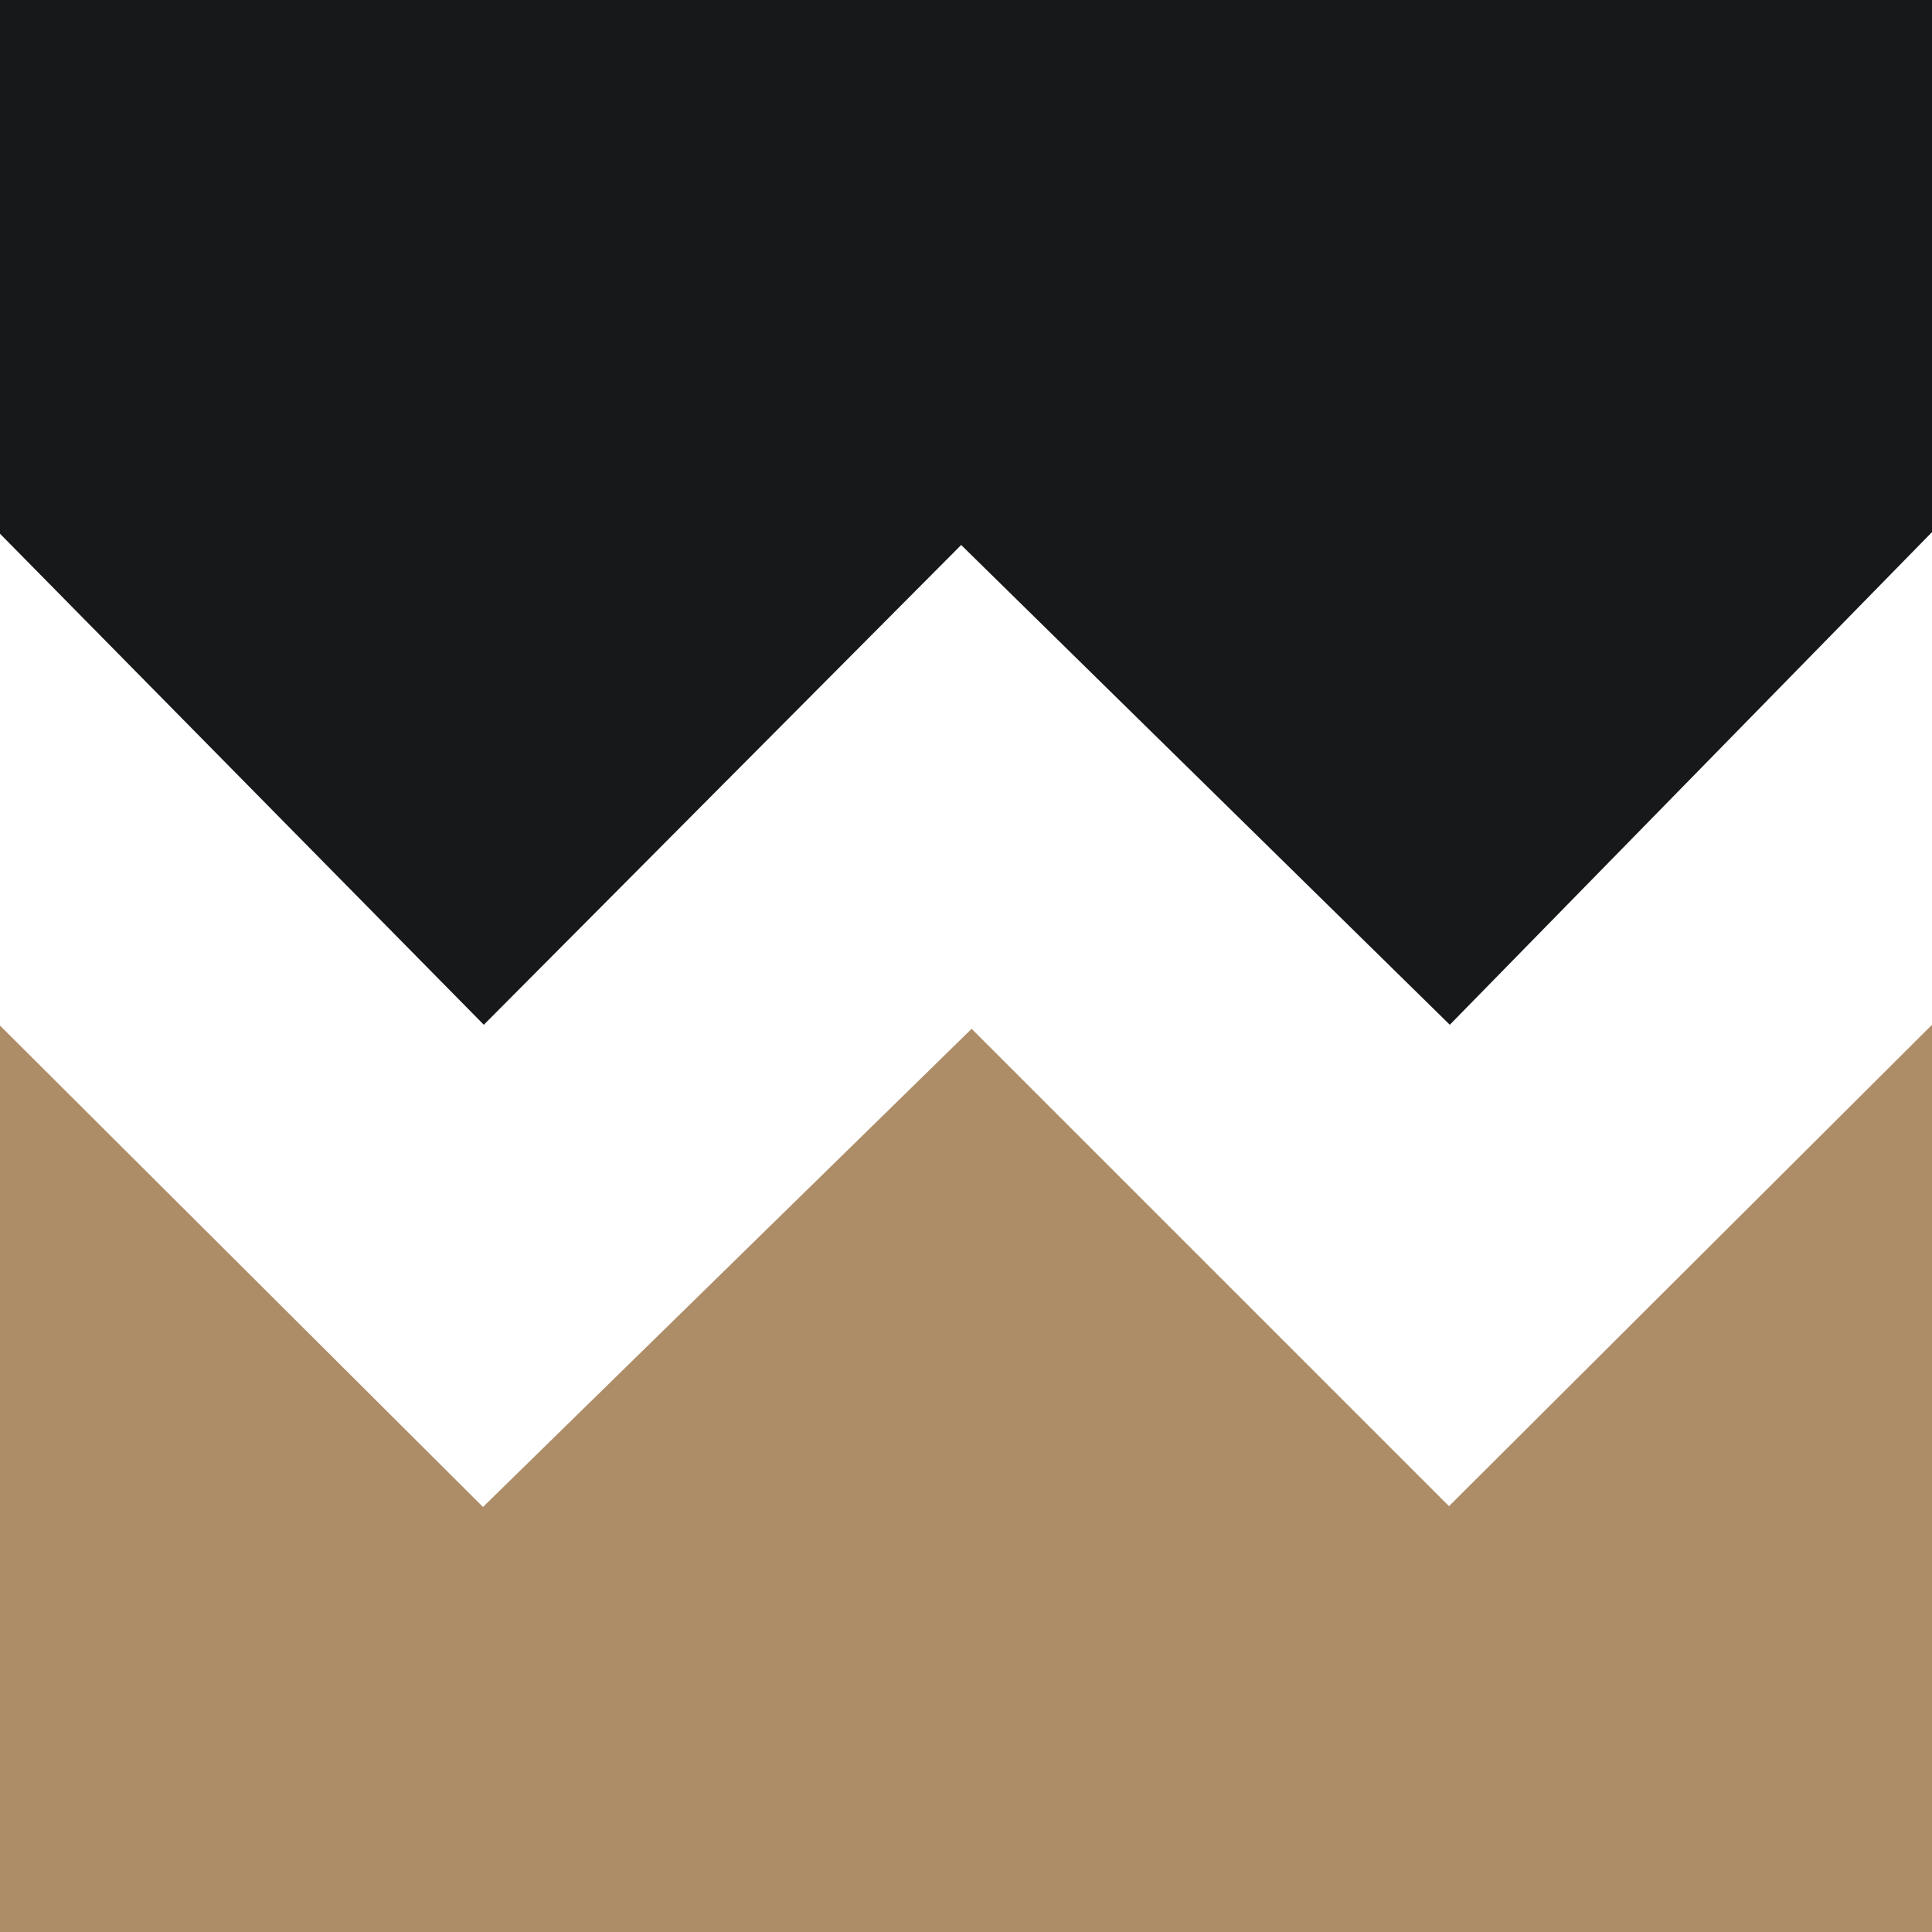
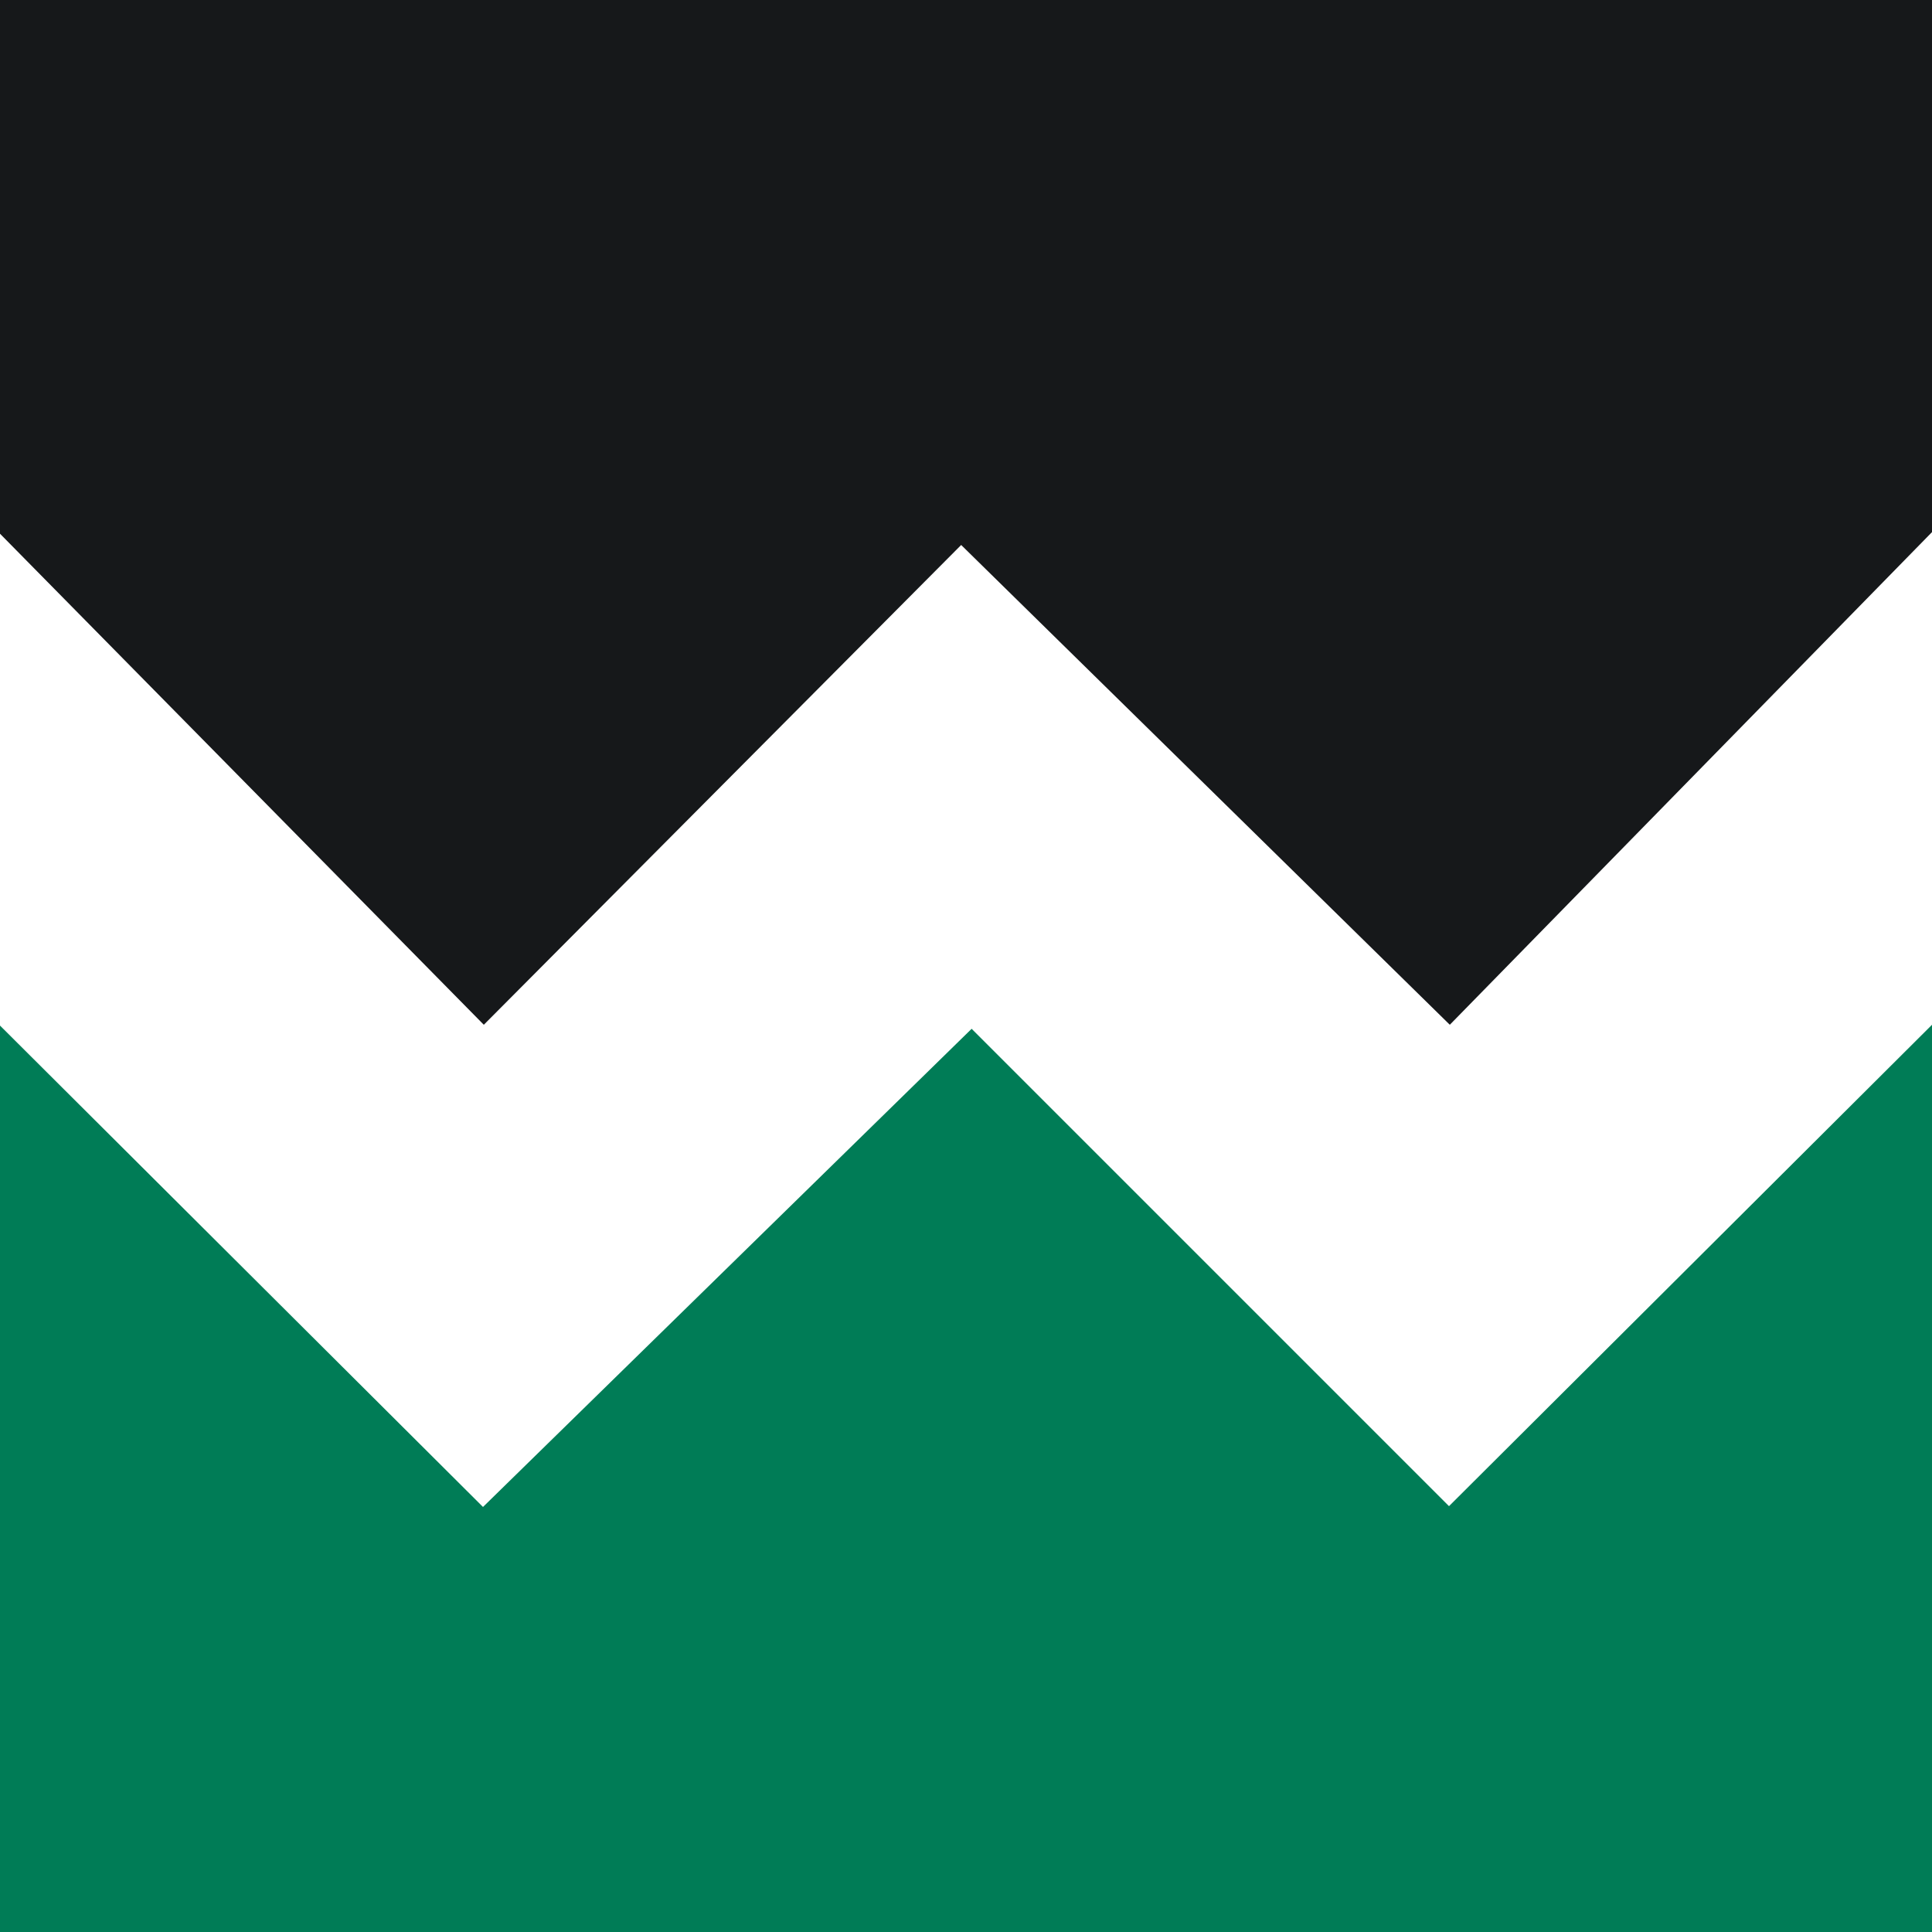
<svg xmlns="http://www.w3.org/2000/svg" viewBox="0 0 24 24">
  <polygon fill="#16181a" points="0 6.63 6.01 12.73 11.94 6.77 18.01 12.73 24 6.61 24 0 0 0" />
-   <polygon fill="#ad8d68" points="0 12.74 6 18.72 12.07 12.78 18 18.71 24 12.73 24 24 0 24" />
+   <polygon fill="#007c56" points="0 12.74 6 18.72 12.07 12.78 18 18.71 24 12.73 24 24 0 24" />
</svg>
